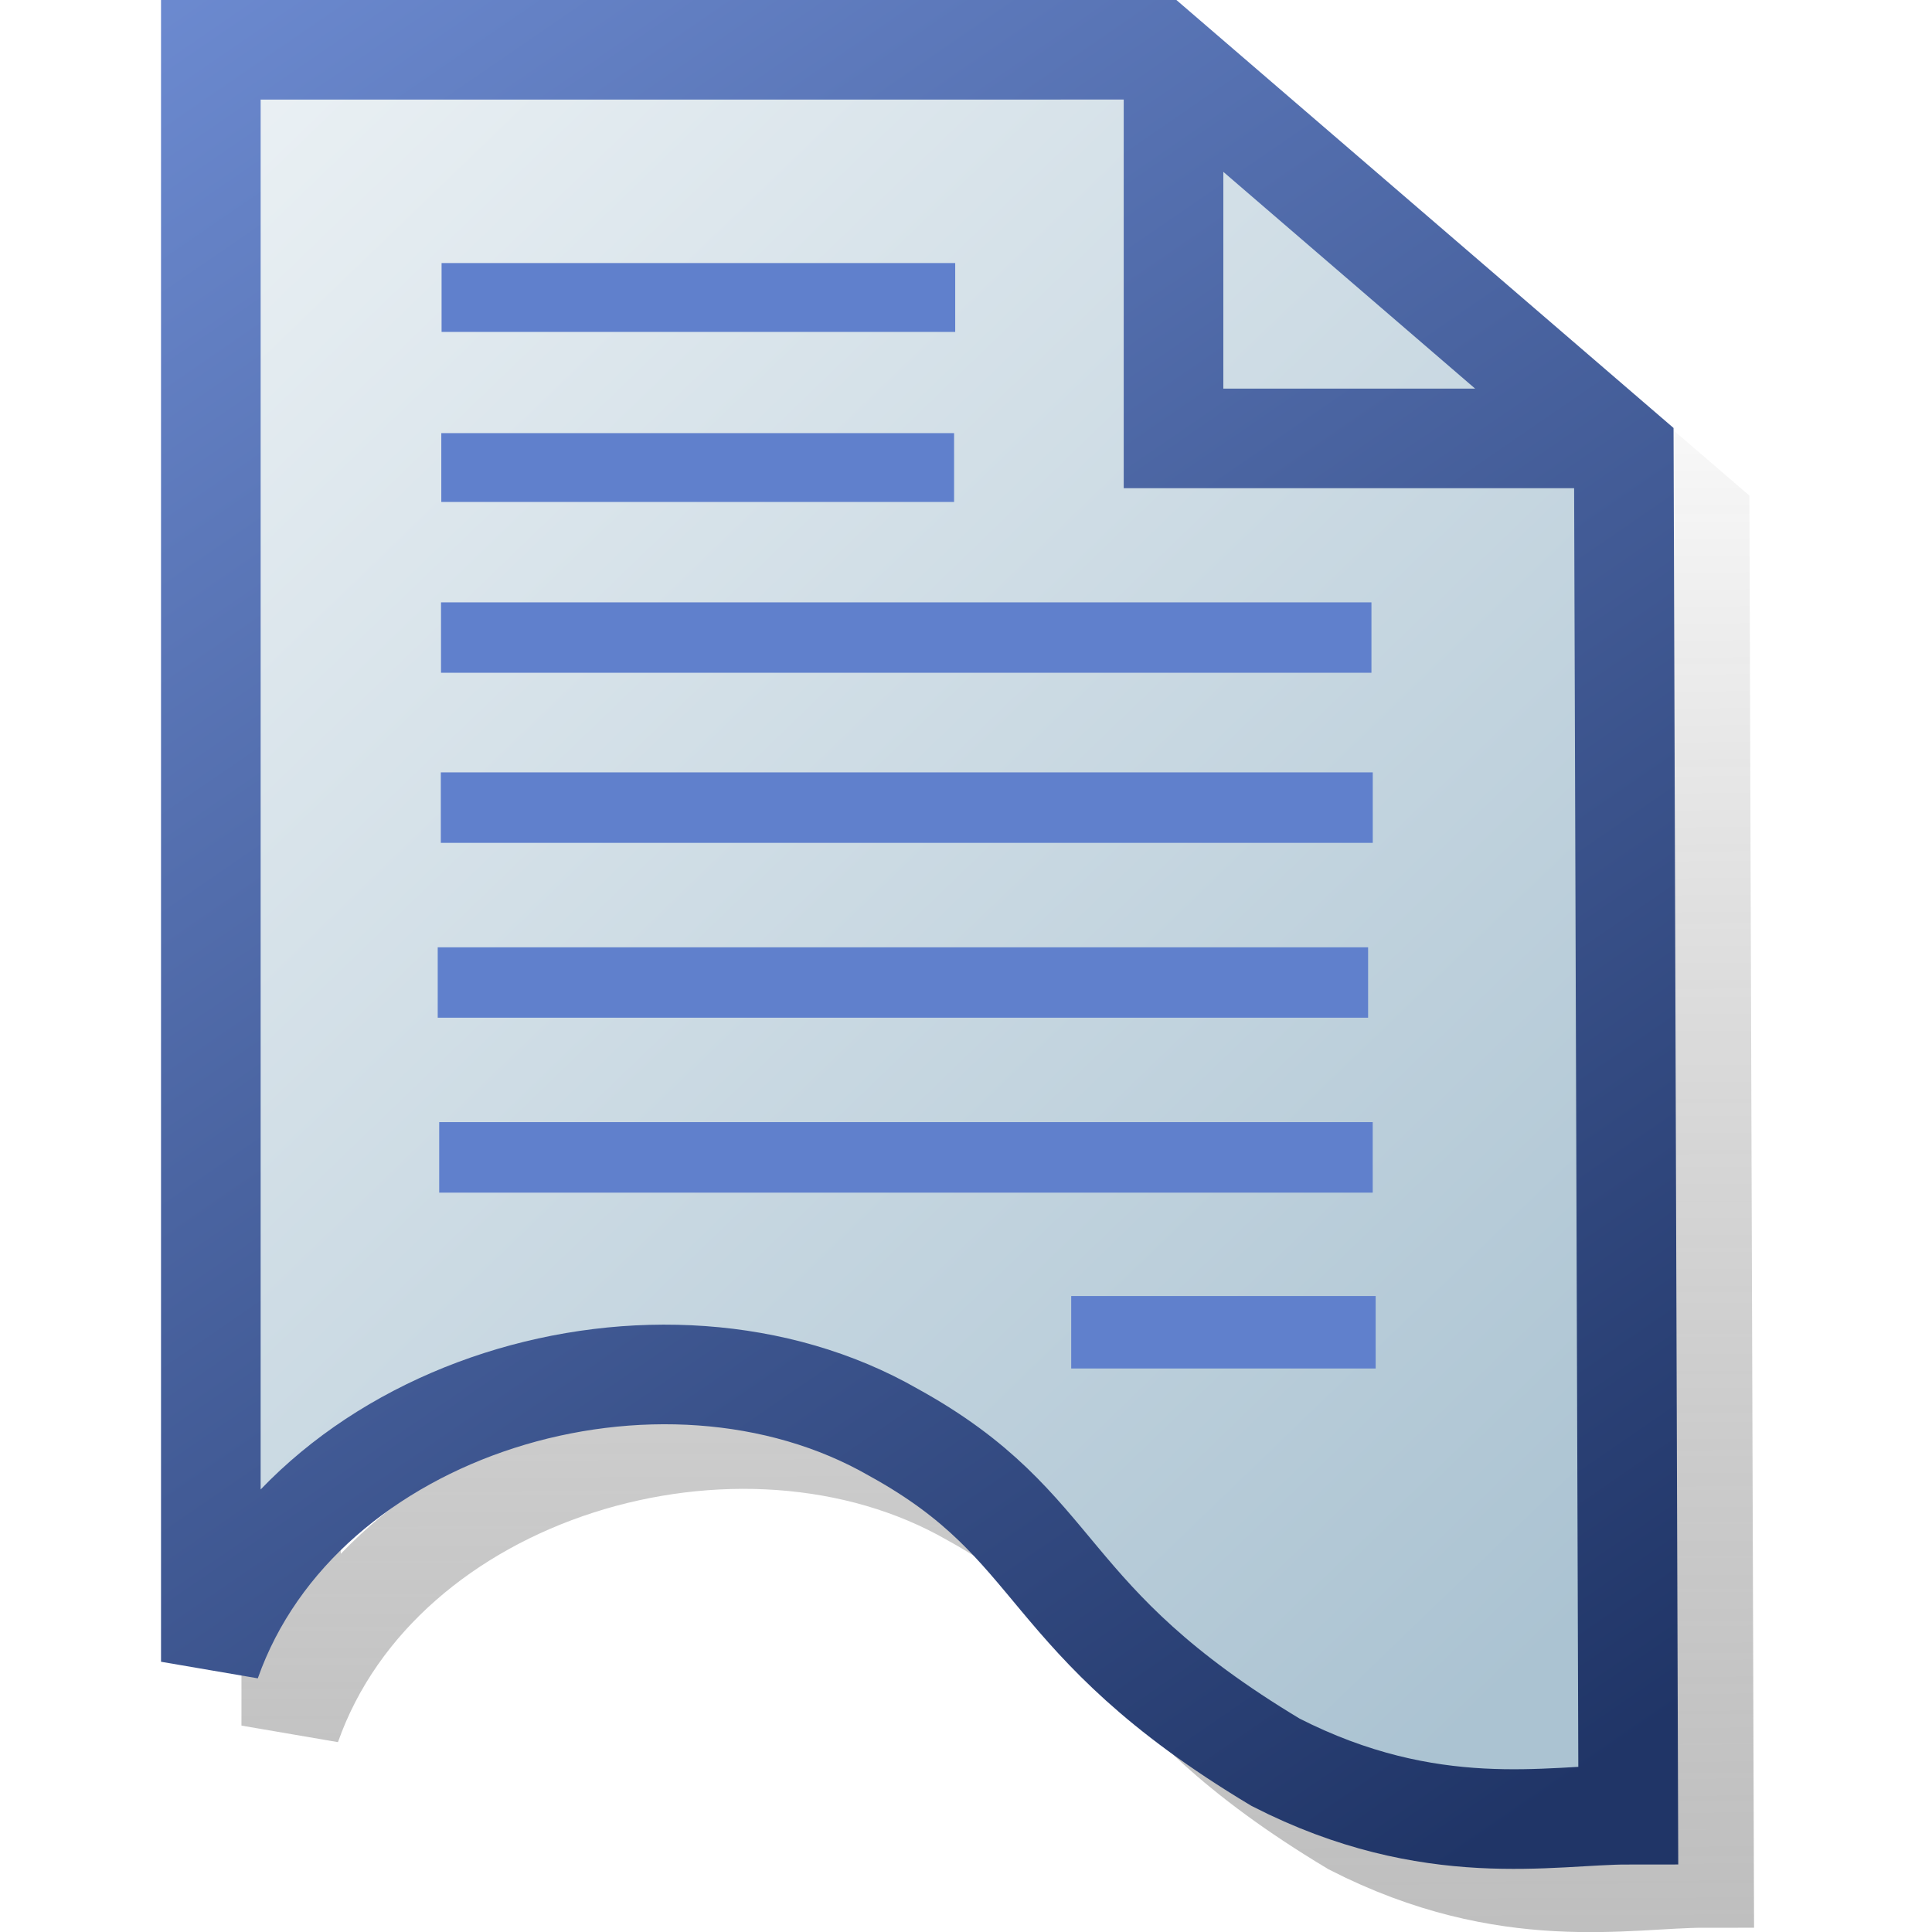
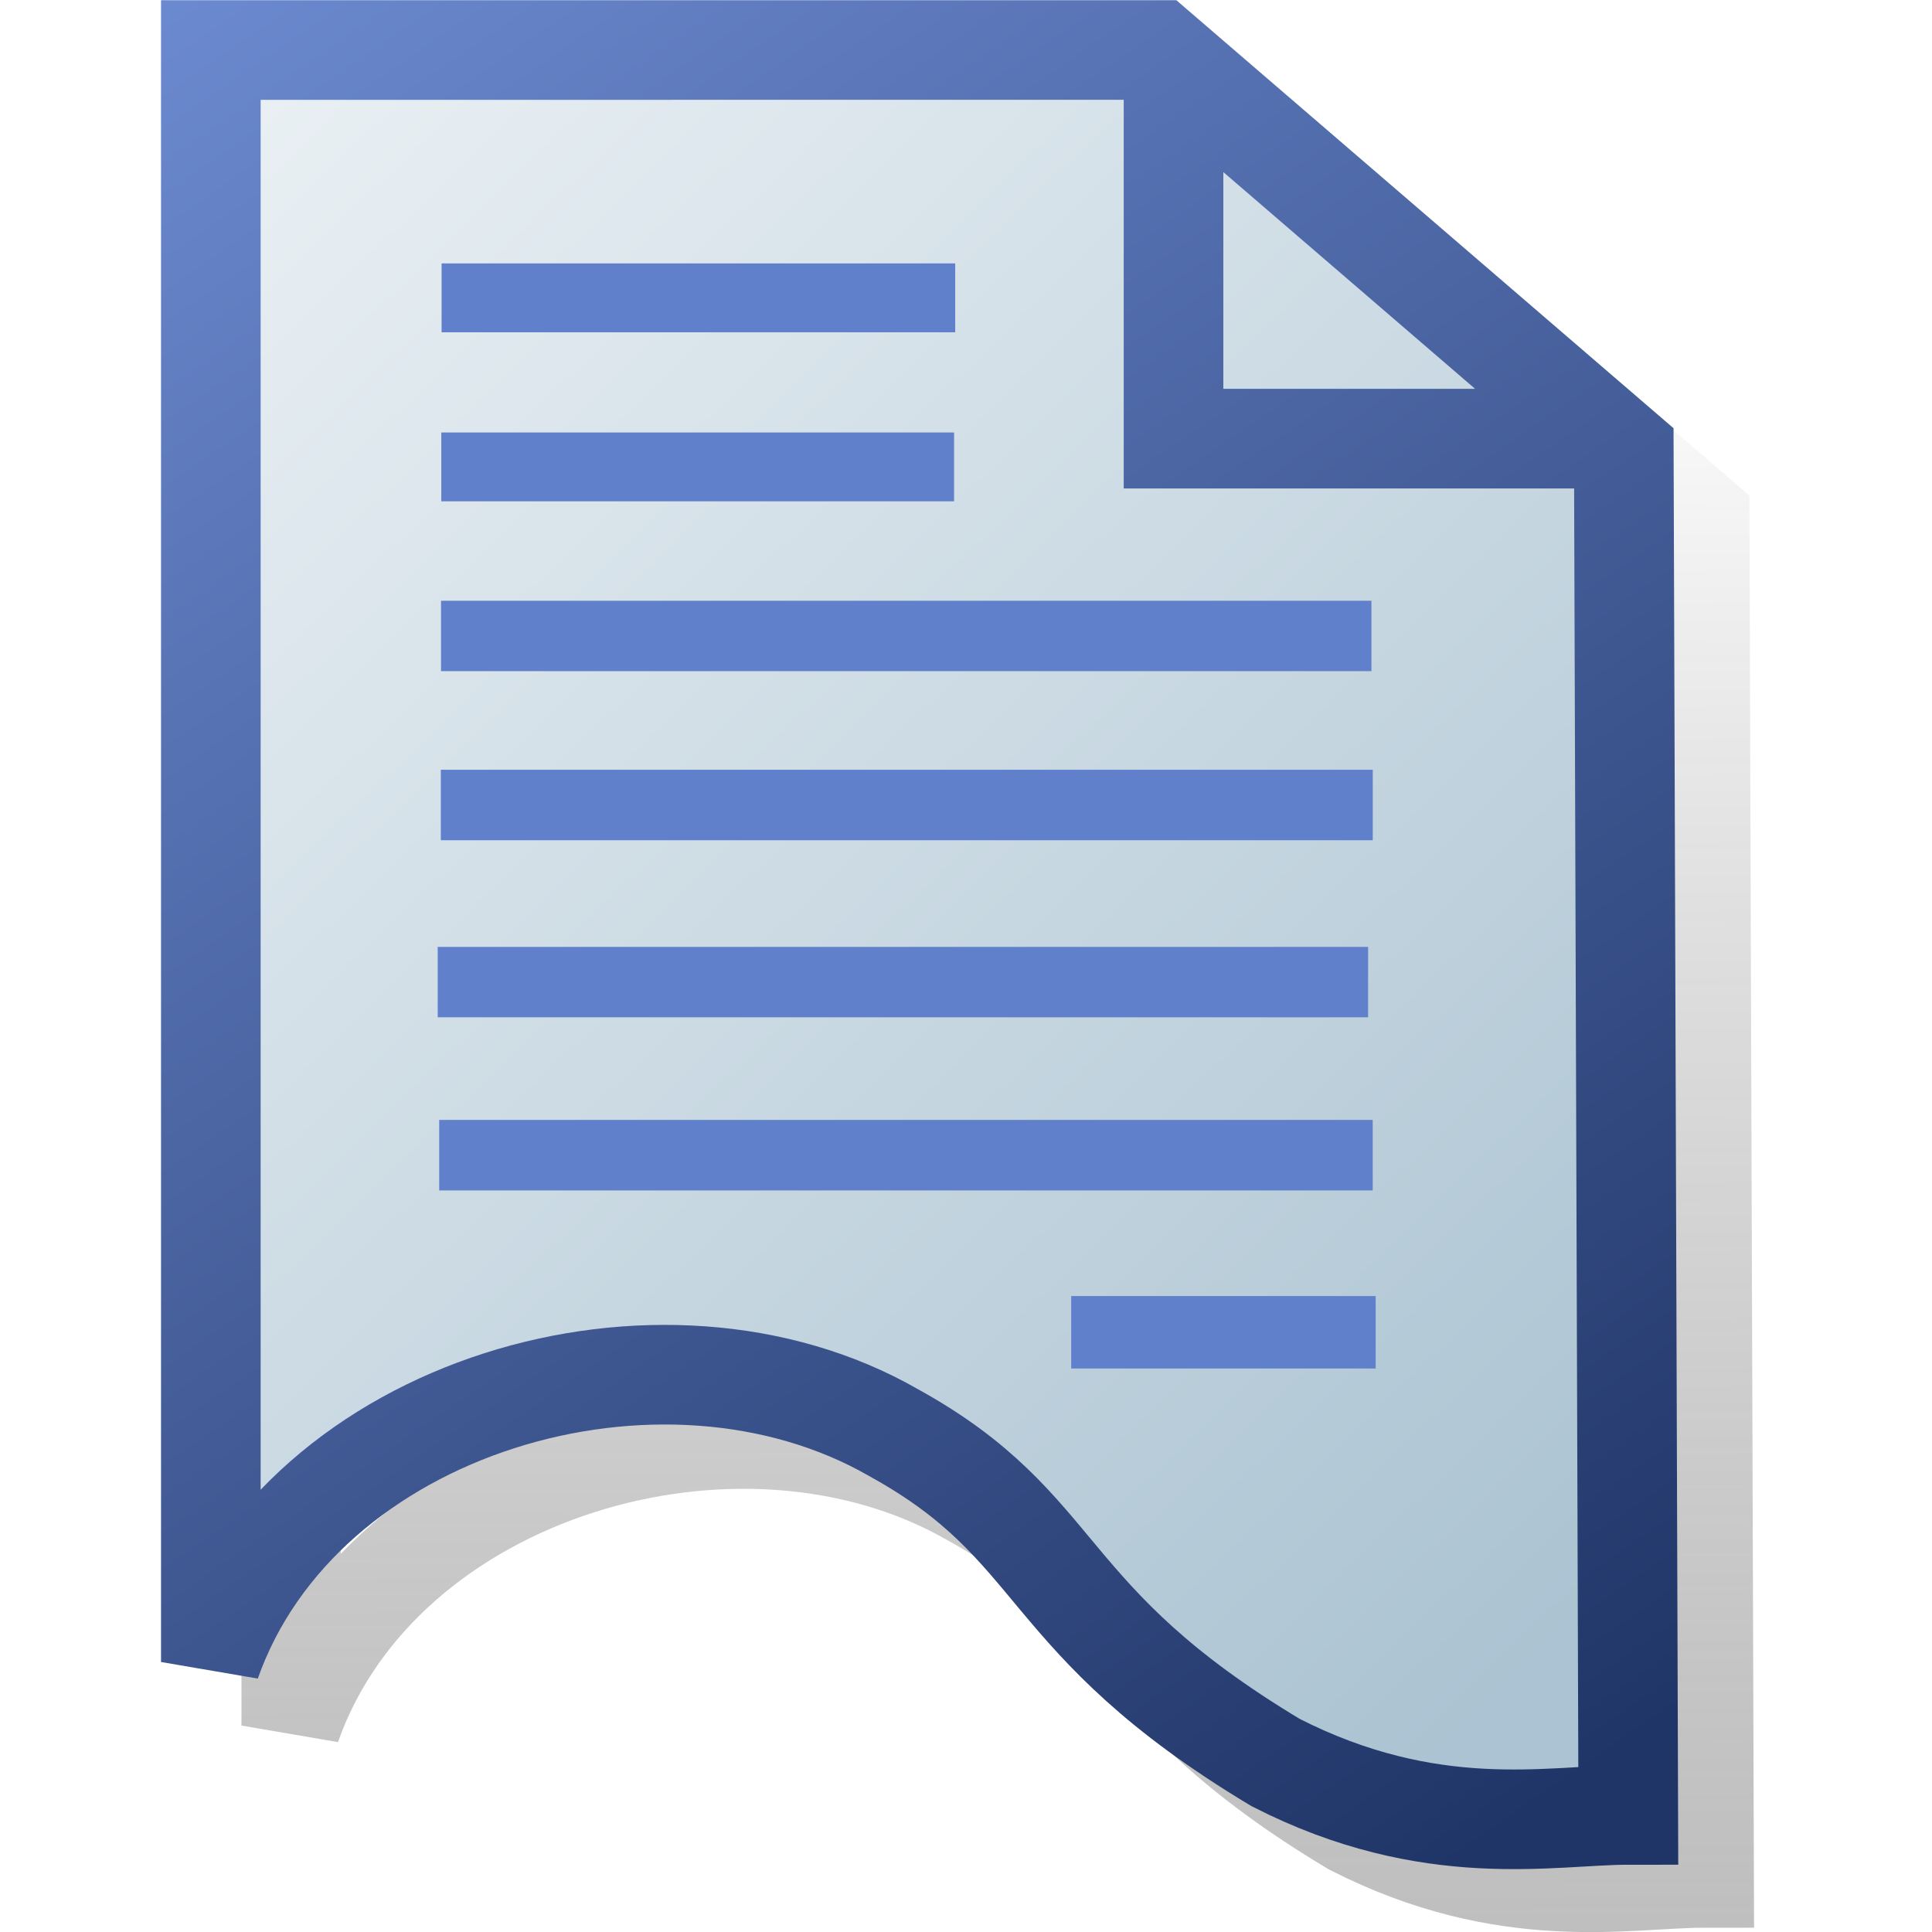
- <svg xmlns="http://www.w3.org/2000/svg" xmlns:ns1="http://www.openswatchbook.org/uri/2009/osb" xmlns:xlink="http://www.w3.org/1999/xlink" width="48" height="48" id="svg2" version="1.1">
-   <defs id="defs4">
-     <linearGradient id="linearGradient3784">
-       <stop style="stop-color:#000000;stop-opacity:0;" offset="0" id="stop3786" />
-       <stop style="stop-color:#545454;stop-opacity:0.376;" offset="1" id="stop3788" />
+ <svg xmlns="http://www.w3.org/2000/svg" width="48" height="48" version="1.1">
+   <defs>
+     <linearGradient id="linearGradient3228" x1="43.246" x2="43.41" y1="1010.7" y2="1052" gradientTransform="matrix(.98728 0 0 .98066 1.3049 20.852)" gradientUnits="userSpaceOnUse">
+       <stop stop-opacity="0" offset="0" />
+       <stop stop-color="#545454" stop-opacity=".376" offset="1" />
    </linearGradient>
-     <linearGradient id="linearGradient3772">
-       <stop id="stop3774" offset="0" style="stop-color:#6c8ad0;stop-opacity:1;" />
-       <stop id="stop3776" offset="1" style="stop-color:#203567;stop-opacity:1;" />
+     <linearGradient id="linearGradient3230" x1="4.25" x2="42.709" y1="1003.5" y2="1043.1" gradientTransform="matrix(.97696 0 0 .97042 .064406 30.014)" gradientUnits="userSpaceOnUse">
+       <stop stop-color="#eef3f6" offset="0" />
+       <stop stop-color="#abc3d2" offset="1" />
    </linearGradient>
-     <linearGradient id="linearGradient5375">
-       <stop style="stop-color:#eef3f6;stop-opacity:1;" offset="0" id="stop5377" />
-       <stop style="stop-color:#abc3d2;stop-opacity:1;" offset="1" id="stop5379" />
+     <linearGradient id="linearGradient3232" x1="4.25" x2="37.46" y1="1003.5" y2="1051.5" gradientTransform="matrix(.97696 0 0 .97042 .064406 30.014)" gradientUnits="userSpaceOnUse">
+       <stop stop-color="#6c8ad0" offset="0" />
+       <stop stop-color="#203567" offset="1" />
    </linearGradient>
-     <linearGradient id="linearGradient5347" ns1:paint="gradient">
-       <stop style="stop-color:#000000;stop-opacity:1;" offset="0" id="stop5349" />
-       <stop style="stop-color:#000000;stop-opacity:0;" offset="1" id="stop5351" />
-     </linearGradient>
-     <linearGradient xlink:href="#linearGradient3772" id="linearGradient5335" x1="4.25" y1="1003.462" x2="37.46" y2="1051.481" gradientUnits="userSpaceOnUse" gradientTransform="matrix(0.9769604,0,0,0.9704157,0.06440626,30.01398)" />
-     <linearGradient xlink:href="#linearGradient5375" id="linearGradient5381" x1="4.25" y1="1003.462" x2="42.709" y2="1043.084" gradientUnits="userSpaceOnUse" spreadMethod="pad" gradientTransform="matrix(0.9769604,0,0,0.9704157,0.06440626,30.01398)" />
-     <linearGradient xlink:href="#linearGradient3784" id="linearGradient3796" gradientUnits="userSpaceOnUse" gradientTransform="matrix(0.9872762,0,0,0.9806624,1.304937,20.85202)" x1="43.246" y1="1010.727" x2="43.41" y2="1051.991" />
-     <linearGradient xlink:href="#linearGradient3784" id="linearGradient3228" gradientUnits="userSpaceOnUse" gradientTransform="matrix(0.9872763,0,0,0.9806623,1.304937,20.85202)" x1="43.246" y1="1010.727" x2="43.41" y2="1051.991" />
-     <linearGradient xlink:href="#linearGradient5375" id="linearGradient3230" gradientUnits="userSpaceOnUse" gradientTransform="matrix(0.9769604,0,0,0.9704157,0.06440567,30.01398)" spreadMethod="pad" x1="4.25" y1="1003.462" x2="42.709" y2="1043.084" />
-     <linearGradient xlink:href="#linearGradient3772" id="linearGradient3232" gradientUnits="userSpaceOnUse" gradientTransform="matrix(0.9769604,0,0,0.9704157,0.06440567,30.01398)" x1="4.25" y1="1003.462" x2="37.46" y2="1051.481" />
  </defs>
-   <g id="layer1" transform="translate(0,-1004.362)" style="display:inline">
-     <path d="m 31.079,1007.463 0,9.469 11.153,0 m -34.999,-9.625 0,39.927 c 2.251,-6.38 11.164,-8.982 16.91,-5.681 4.278,2.357 3.54,4.616 9.462,8.171 3.846,1.964 6.821,1.298 8.736,1.298 l -0.11,-33.779 -11.542,-9.935 z" style="fill:none;stroke:url(#linearGradient3228);stroke-width:2.468;stroke-linecap:butt;stroke-linejoin:miter;stroke-miterlimit:4;stroke-opacity:1;stroke-dasharray:none" id="path3792" />
-     <path id="path3849" style="fill:url(#linearGradient3230);fill-opacity:1;stroke:url(#linearGradient3232);stroke-width:2.475;stroke-linecap:butt;stroke-linejoin:miter;stroke-miterlimit:4;stroke-opacity:1;stroke-dasharray:none" d="m 29.156,1005.756 0,9.498 11.188,0 m -35.106,-9.655 0,40.049 c 2.258,-6.4 11.198,-9.01 16.962,-5.699 4.291,2.365 3.551,4.63 9.491,8.196 3.857,1.971 6.842,1.302 8.763,1.302 l -0.111,-33.883 -11.577,-9.966 z" />
-     <path style="fill:none;stroke:#6080cc;stroke-width:1.749;stroke-linecap:butt;stroke-linejoin:miter;stroke-miterlimit:4;stroke-opacity:1;stroke-dasharray:none;stroke-dashoffset:0" d="m 34.073,1020.202 -23.116,0" id="path3862" />
-     <path style="fill:none;stroke:#6080cc;stroke-width:1.71;stroke-linecap:butt;stroke-linejoin:miter;stroke-miterlimit:4;stroke-opacity:1;stroke-dasharray:none;stroke-dashoffset:0" d="m 23.704,1015.978 -12.74,0" id="path3864" />
-     <path style="fill:none;stroke:#6080cc;stroke-width:1.751;stroke-linecap:butt;stroke-linejoin:miter;stroke-miterlimit:4;stroke-opacity:1;stroke-dasharray:none;stroke-dashoffset:0" d="m 10.952,1024.427 23.154,0" id="path3866" />
-     <path style="fill:none;stroke:#6080cc;stroke-width:1.749;stroke-linecap:butt;stroke-linejoin:miter;stroke-miterlimit:4;stroke-opacity:1;stroke-dasharray:none;stroke-dashoffset:0" d="m 10.875,1028.772 23.115,0" id="path3868" />
-     <path style="fill:none;stroke:#6080cc;stroke-width:1.752;stroke-linecap:butt;stroke-linejoin:miter;stroke-miterlimit:4;stroke-opacity:1;stroke-dasharray:none;stroke-dashoffset:0" d="m 10.912,1033.117 23.193,0" id="path3870" />
-     <path style="fill:none;stroke:#6080cc;stroke-width:1.711;stroke-linecap:butt;stroke-linejoin:miter;stroke-miterlimit:4;stroke-opacity:1;stroke-dasharray:none;stroke-dashoffset:0" d="m 10.971,1011.753 12.761,0" id="path3916" />
-     <path style="fill:none;stroke:#6080cc;stroke-width:1.8;stroke-linecap:butt;stroke-linejoin:miter;stroke-miterlimit:4;stroke-opacity:1;stroke-dasharray:none;stroke-dashoffset:0" d="m 34.178,1037.462 -7.564,0" id="path3918" />
+   <g transform="translate(0 -1004.4)">
+     <path d="m31.079 1007.5v9.469h11.153m-34.999-9.625v39.927c2.251-6.38 11.164-8.982 16.91-5.681 4.278 2.357 3.54 4.616 9.462 8.171 3.846 1.964 6.821 1.298 8.736 1.298l-0.11-33.779-11.542-9.935z" fill="none" stroke="url(#linearGradient3228)" stroke-width="2.468" />
+     <path d="m29.156 1005.8v9.498h11.188m-35.106-9.655v40.049c2.258-6.4 11.198-9.01 16.962-5.699 4.291 2.365 3.551 4.63 9.491 8.196 3.857 1.971 6.842 1.302 8.763 1.302l-0.111-33.883-11.577-9.966z" fill="url(#linearGradient3230)" stroke="url(#linearGradient3232)" stroke-width="2.475" />
+     <g fill="none" stroke="#6080cc">
+       <path d="m34.073 1020.2h-23.116" stroke-width="1.749" />
+       <path d="m23.704 1016h-12.74" stroke-width="1.71" />
+       <path d="m10.952 1024.4h23.154" stroke-width="1.751" />
+       <path d="m10.875 1028.8h23.115" stroke-width="1.749" />
+       <path d="m10.912 1033.1h23.193" stroke-width="1.752" />
+       <path d="m10.971 1011.8h12.761" stroke-width="1.711" />
+       <path d="m34.178 1037.5h-7.564" stroke-width="1.8" />
+     </g>
  </g>
</svg>
